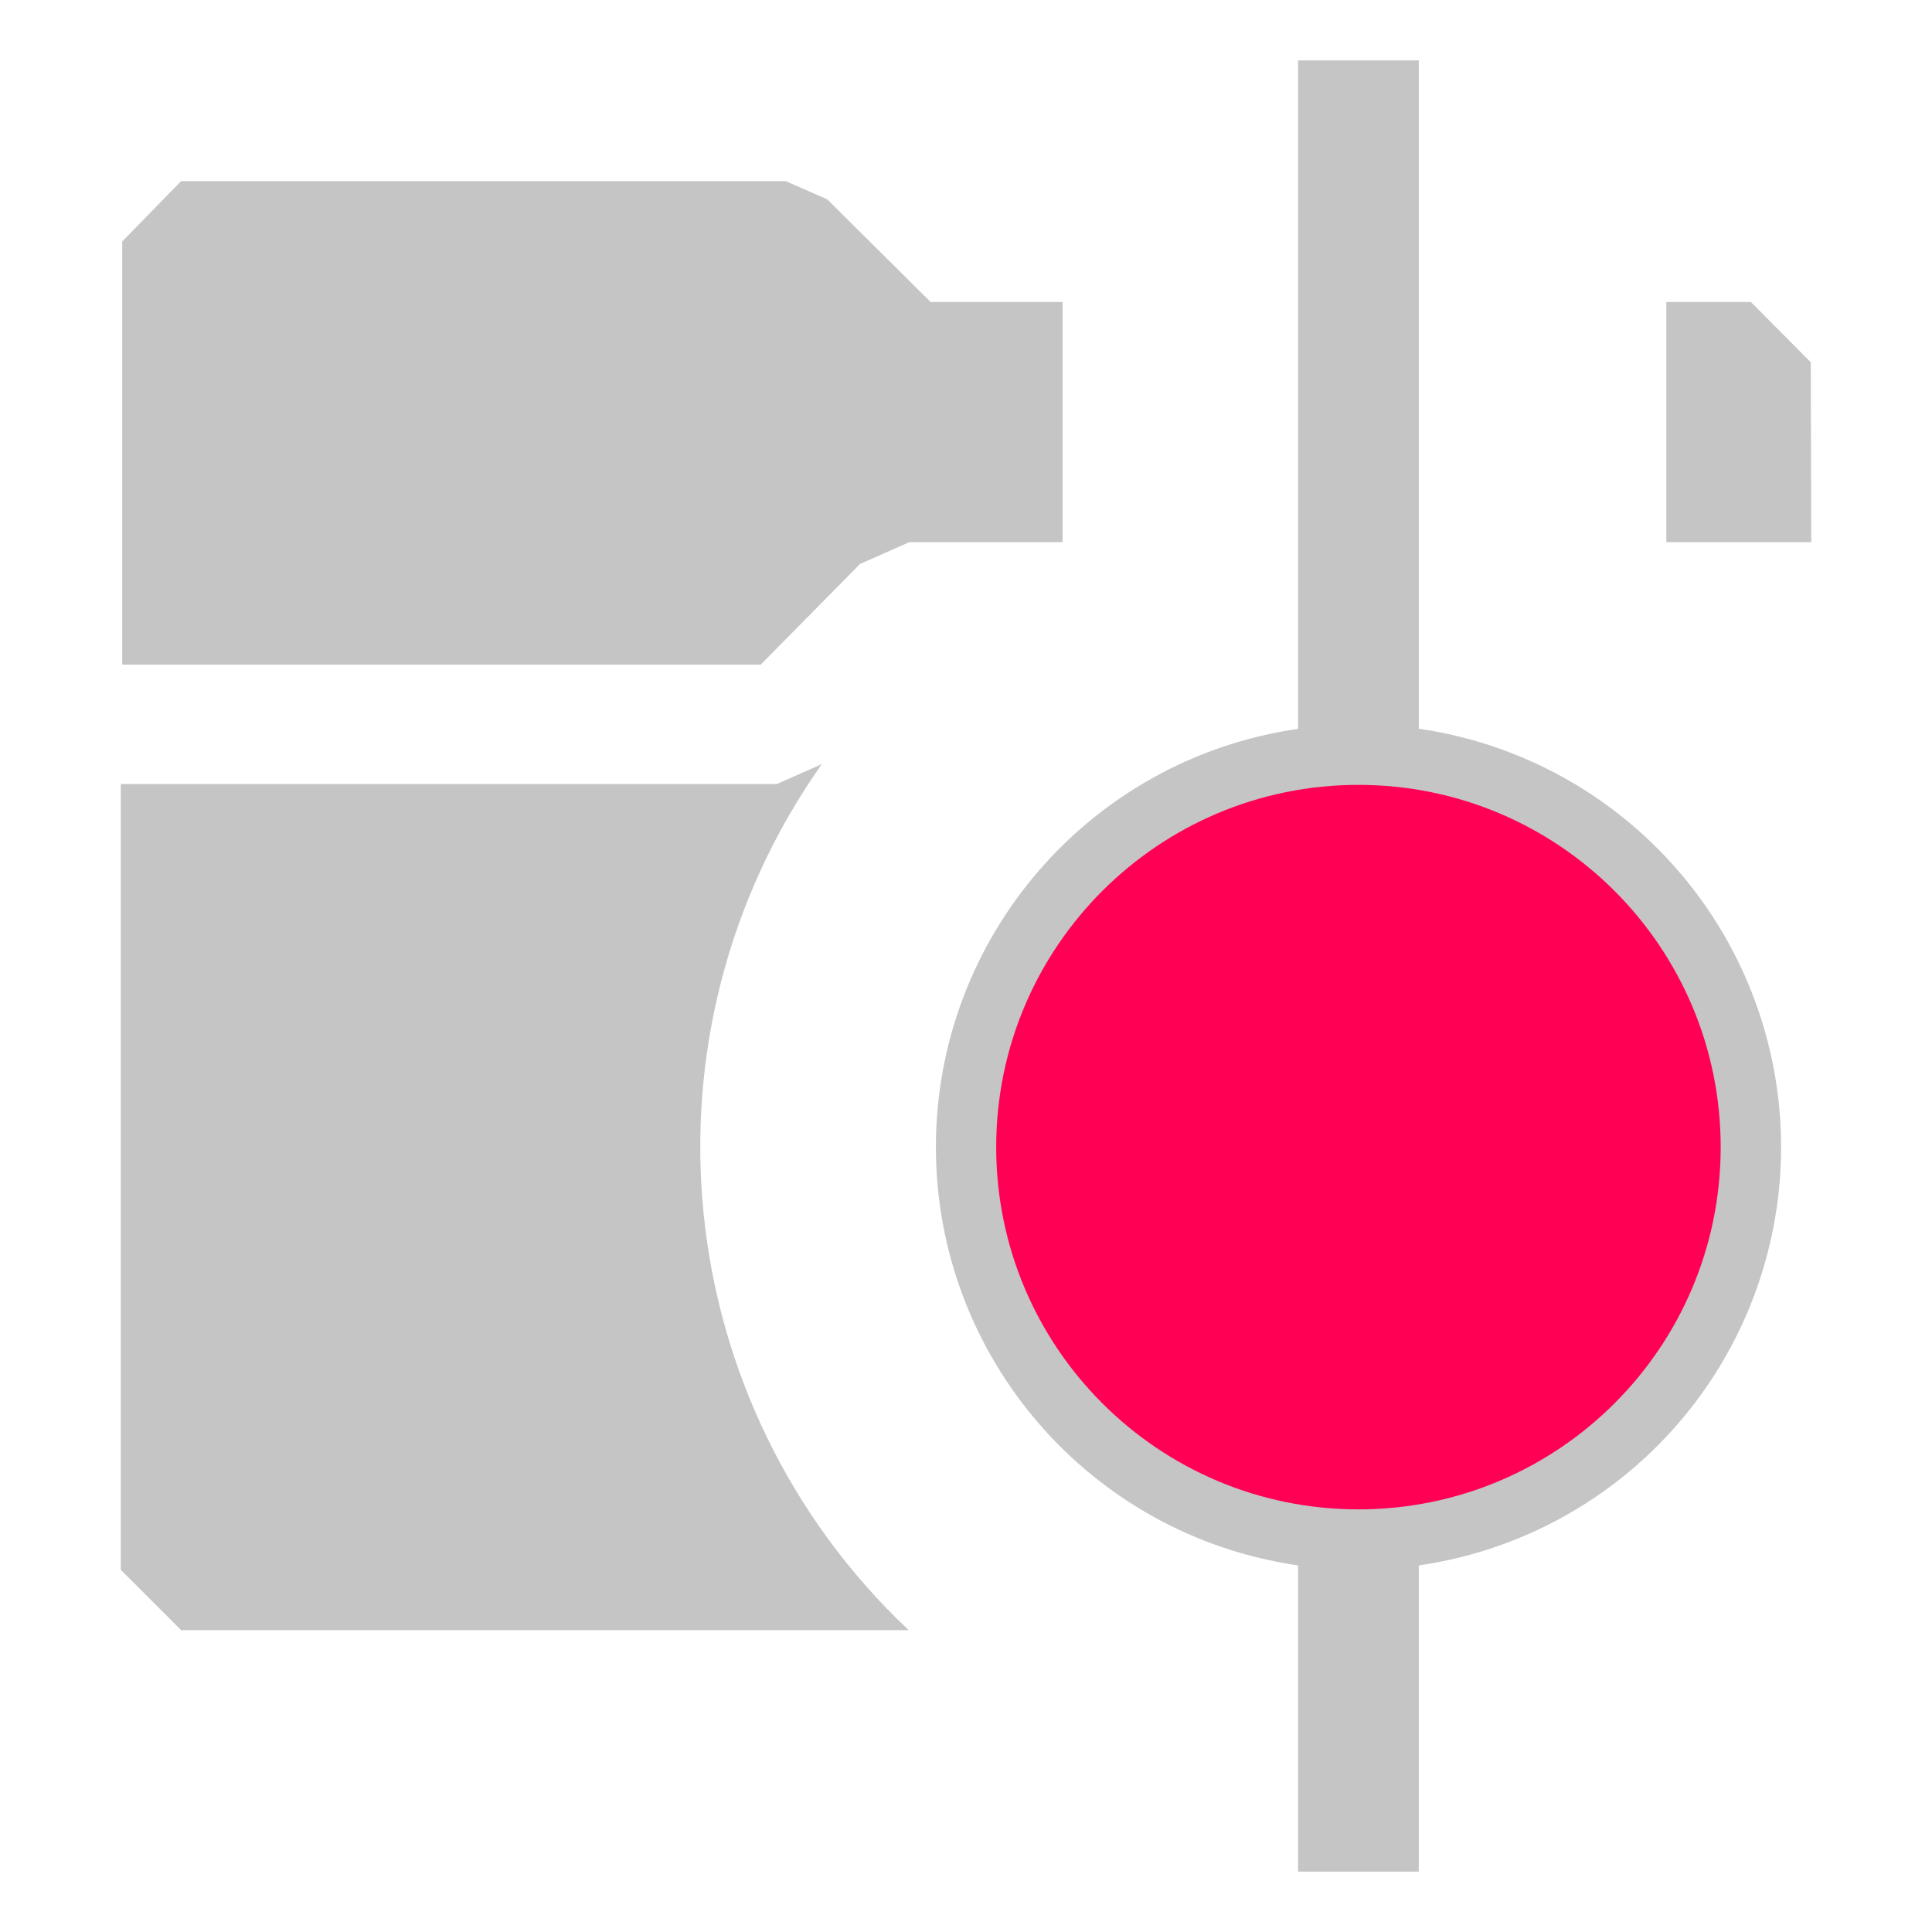
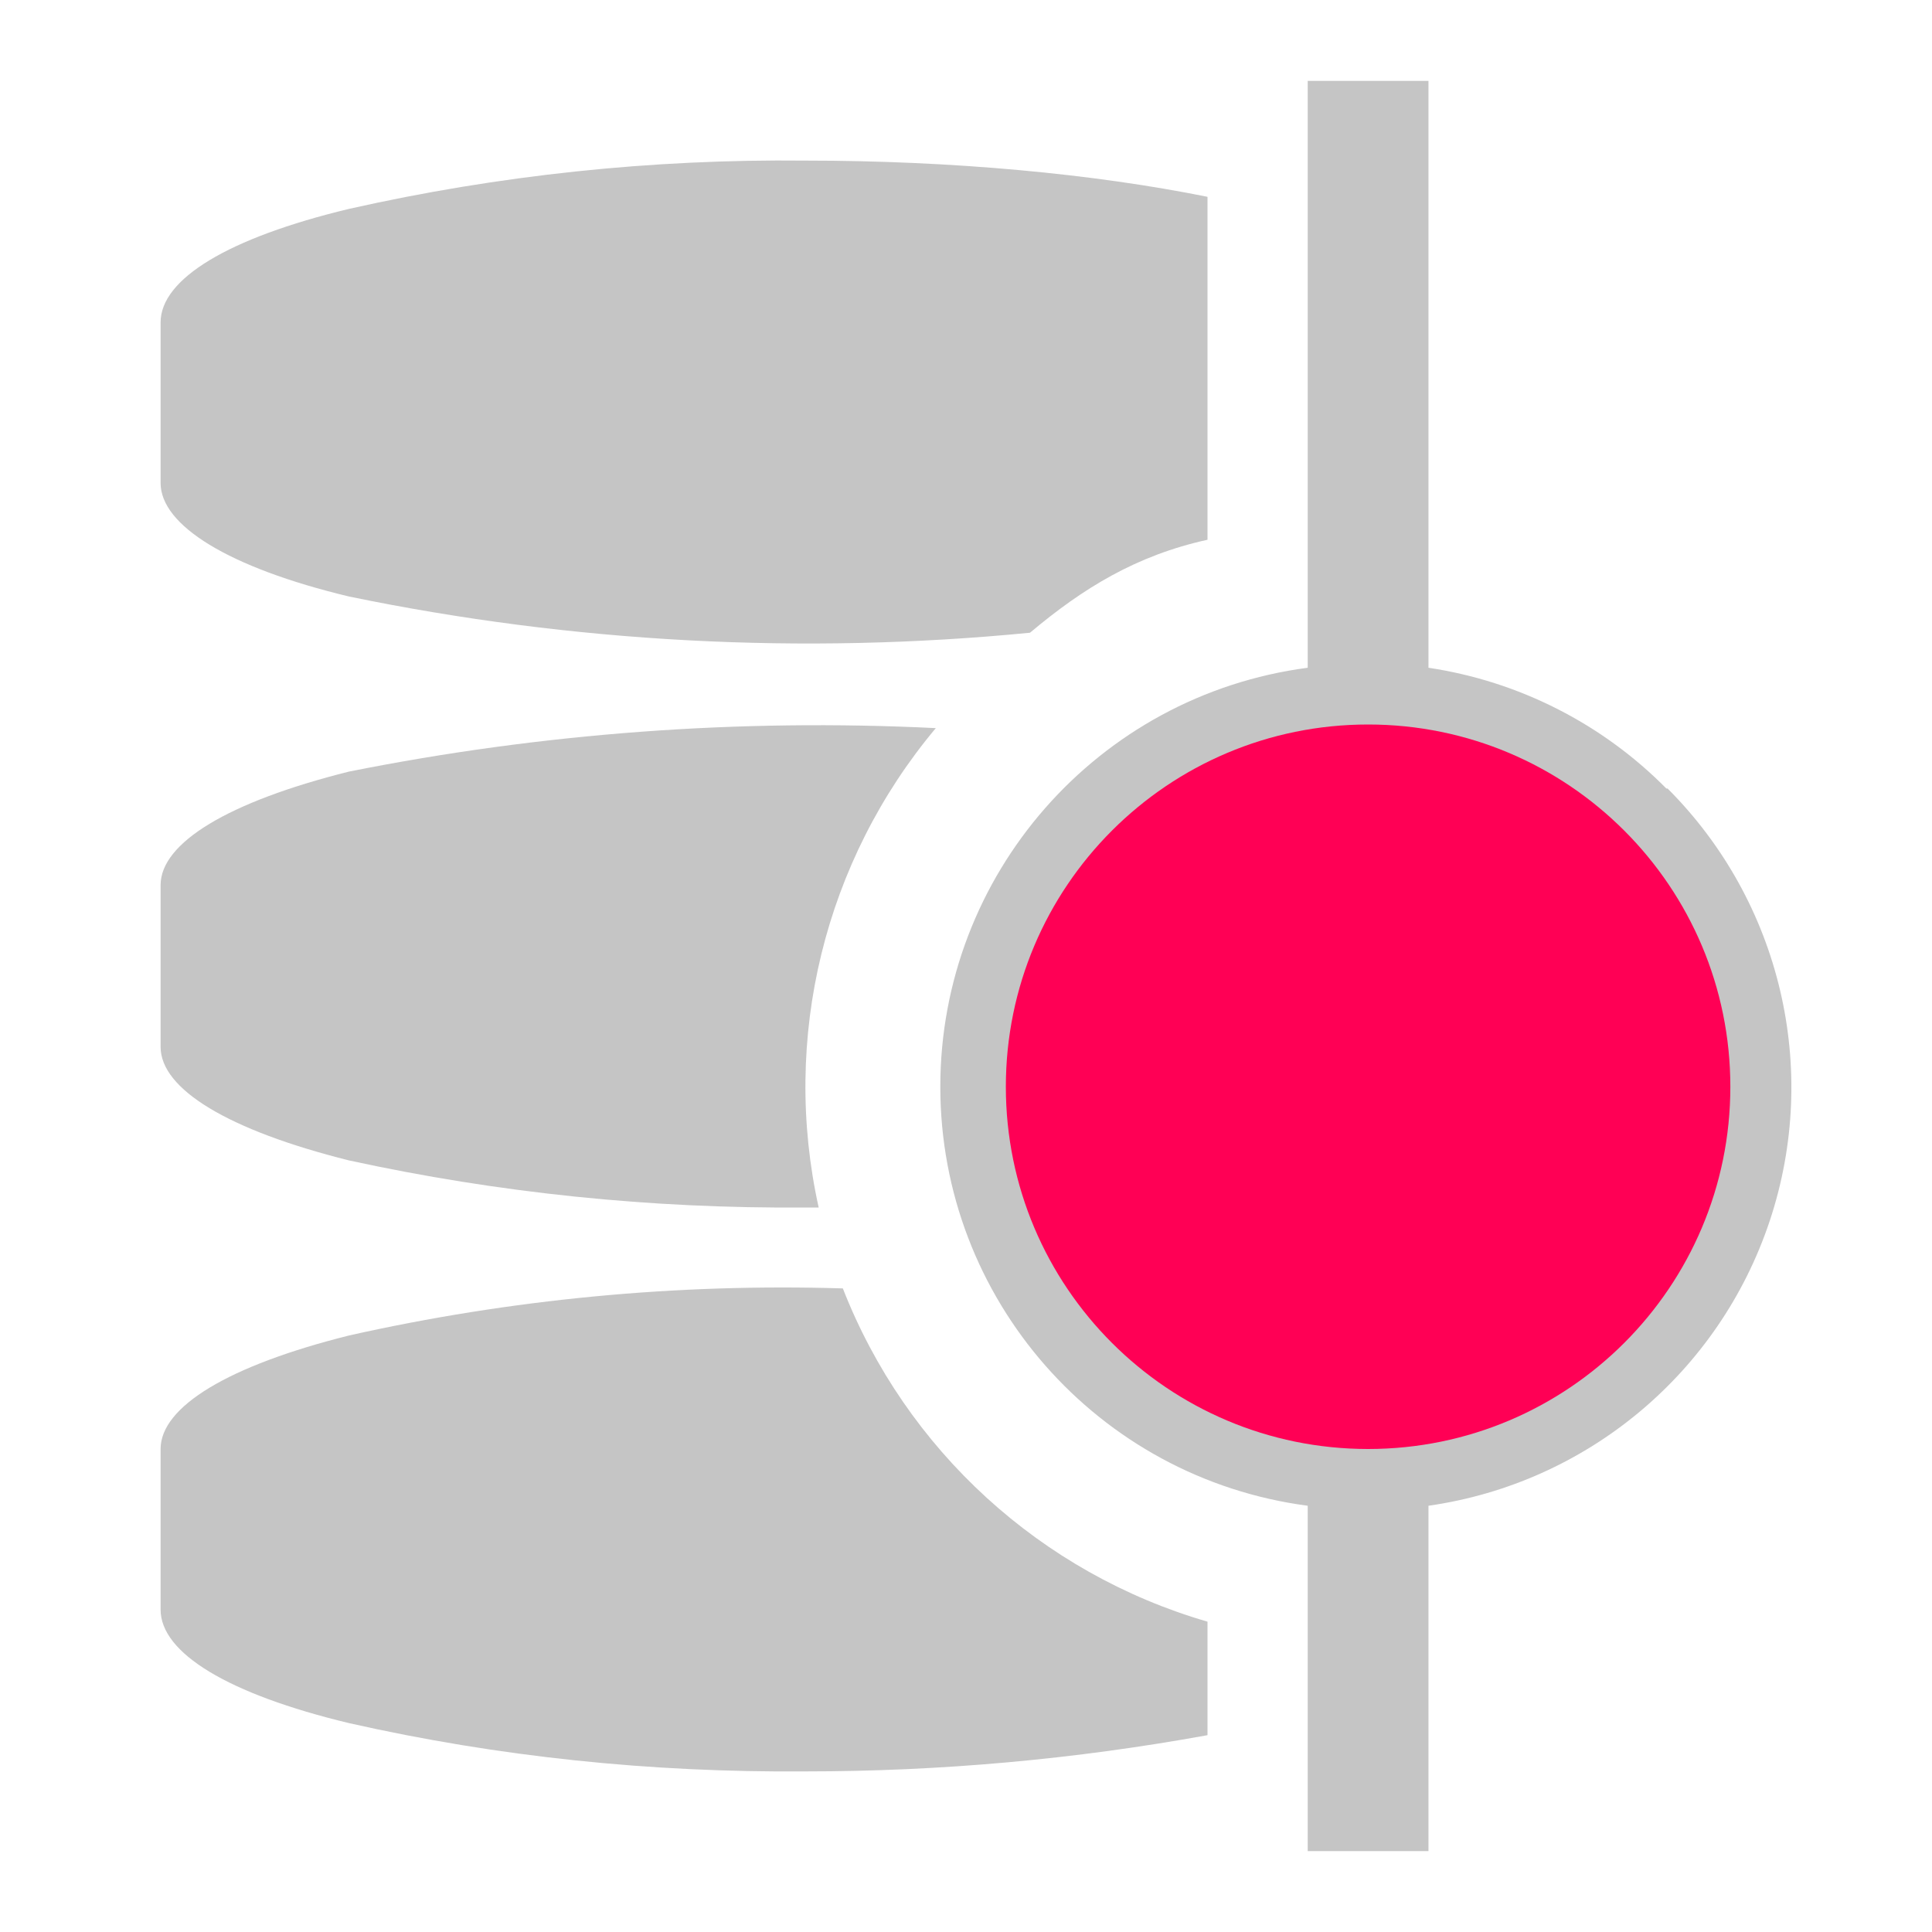
<svg xmlns="http://www.w3.org/2000/svg" width="16" height="16" fill="none" viewBox="0 0 16 16">
-   <path fill="#C5C5C5" d="M13.725 7.025a3.5 3.5 0 0 0-1.975-.99V.5h-1v5.536a3.5 3.5 0 0 0 0 6.928V15.5h1v-2.536a3.5 3.5 0 0 0 1.975-5.939Zm-.707.707a2.5 2.5 0 1 1-3.536 3.536 2.5 2.5 0 0 1 3.536-3.536ZM7.123 4.67l.408-.18H8.8V2.501H7.707L6.85 1.65l-.344-.15H1.5l-.488.5v3.504H6.3l.822-.833ZM14.996 3 15 4.49h-1.2V2.501h.7l.496.499ZM6.434 6.493l.372-.165a5.5 5.5 0 0 0 .719 7.172H1.5L1 13V6.493h5.434Z" />
-   <circle cx="11.25" cy="9.5" r="3" fill="#F05" />
+   <path fill="#C5C5C5" d="M13.8 6.53a3.5 3.5 0 0 0-1.97-1V.67h-1v4.86a3.5 3.5 0 0 0 0 6.94v2.86h1v-2.86a3.5 3.5 0 0 0 1.98-5.94Zm-2.47-.03a2.5 2.5 0 1 1 0 5 2.5 2.5 0 0 1 0-5Z" />
+   <path fill="#F05" d="M11.33 12a3 3 0 1 0 0-6 3 3 0 0 0 0 6Z" />
+   <path fill="#C5C5C5" d="M10 1.63c-.94-.19-2.11-.3-3.33-.3a16.4 16.4 0 0 0-3.78.4c-1 .24-1.56.58-1.56.94V4c0 .35.56.7 1.56.94a18.83 18.83 0 0 0 5.64.3c.44-.37.88-.64 1.47-.77V1.63Zm-2.25 4.4a19.82 19.82 0 0 0-4.86.36c-1 .25-1.56.59-1.56.94v1.34c0 .35.56.69 1.56.94 1.24.27 2.5.4 3.78.39h.11a4.62 4.62 0 0 1 .97-3.97Zm-.77 4.64a16.4 16.4 0 0 0-4.09.39c-1 .25-1.56.59-1.56.94v1.33c0 .36.56.7 1.56.94 1.24.28 2.5.41 3.78.4 1.12 0 2.23-.1 3.33-.3v-.94a4.63 4.63 0 0 1-3.02-2.76Z" />
</svg>
